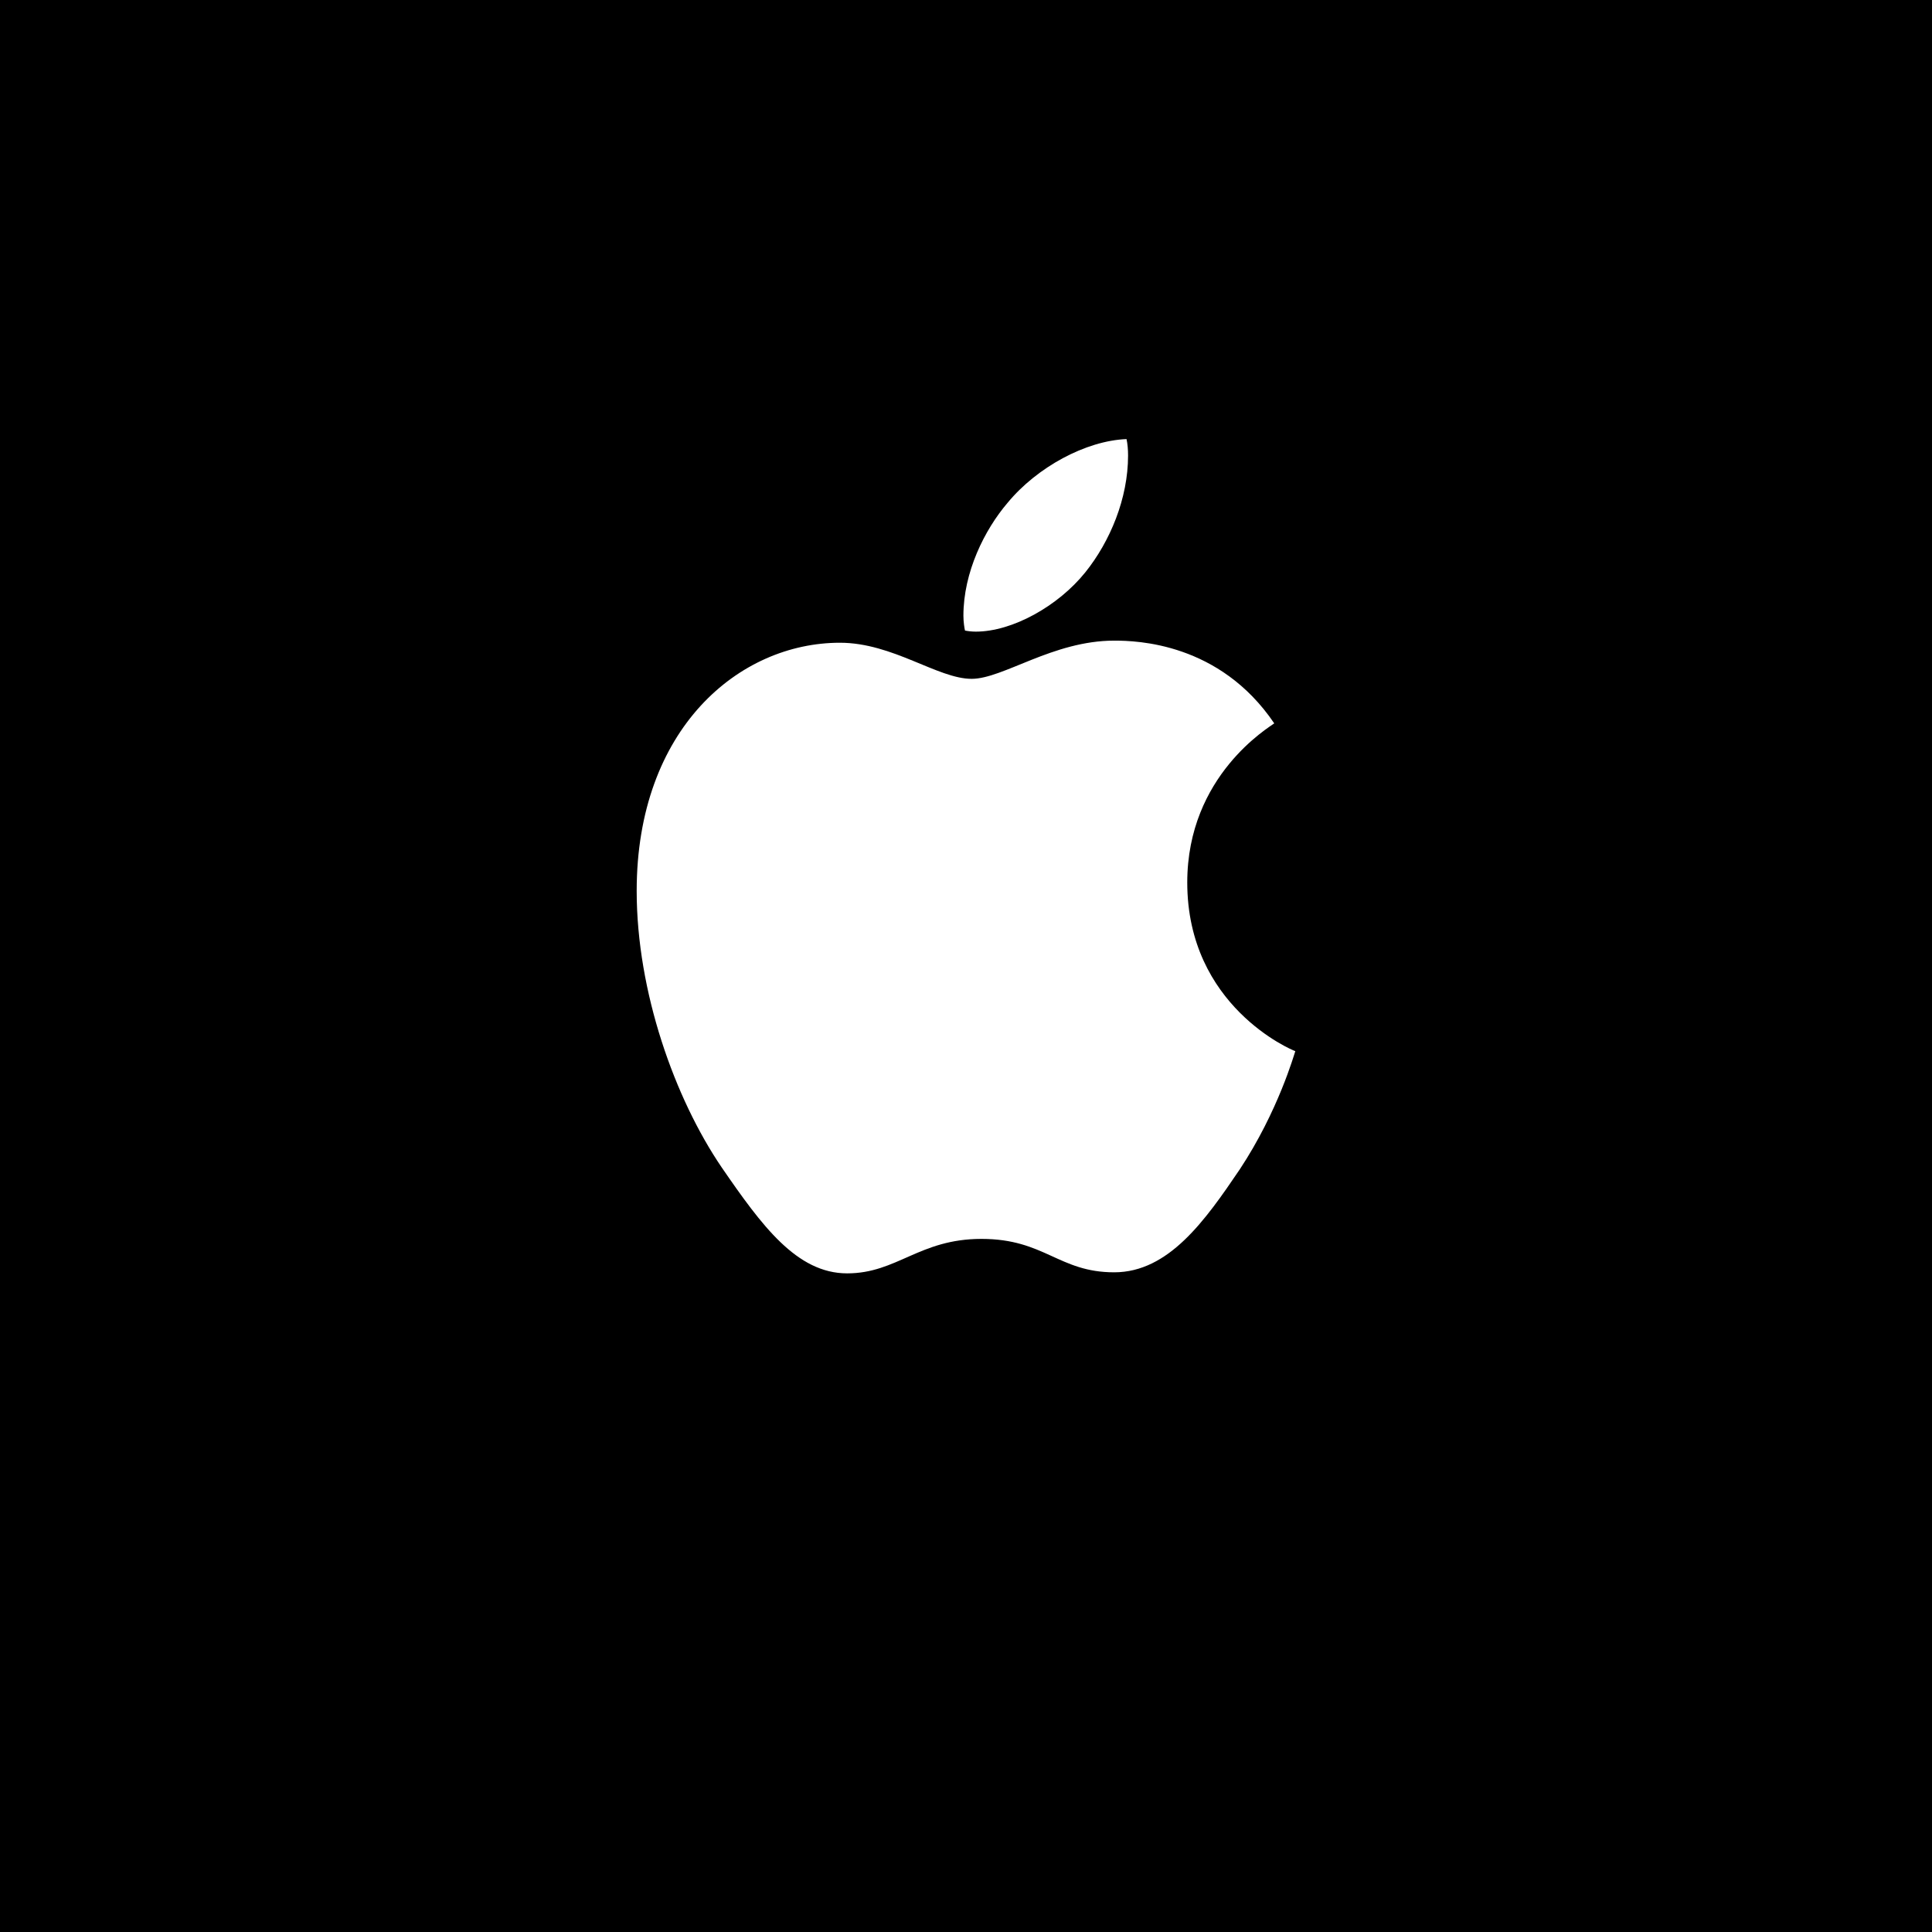
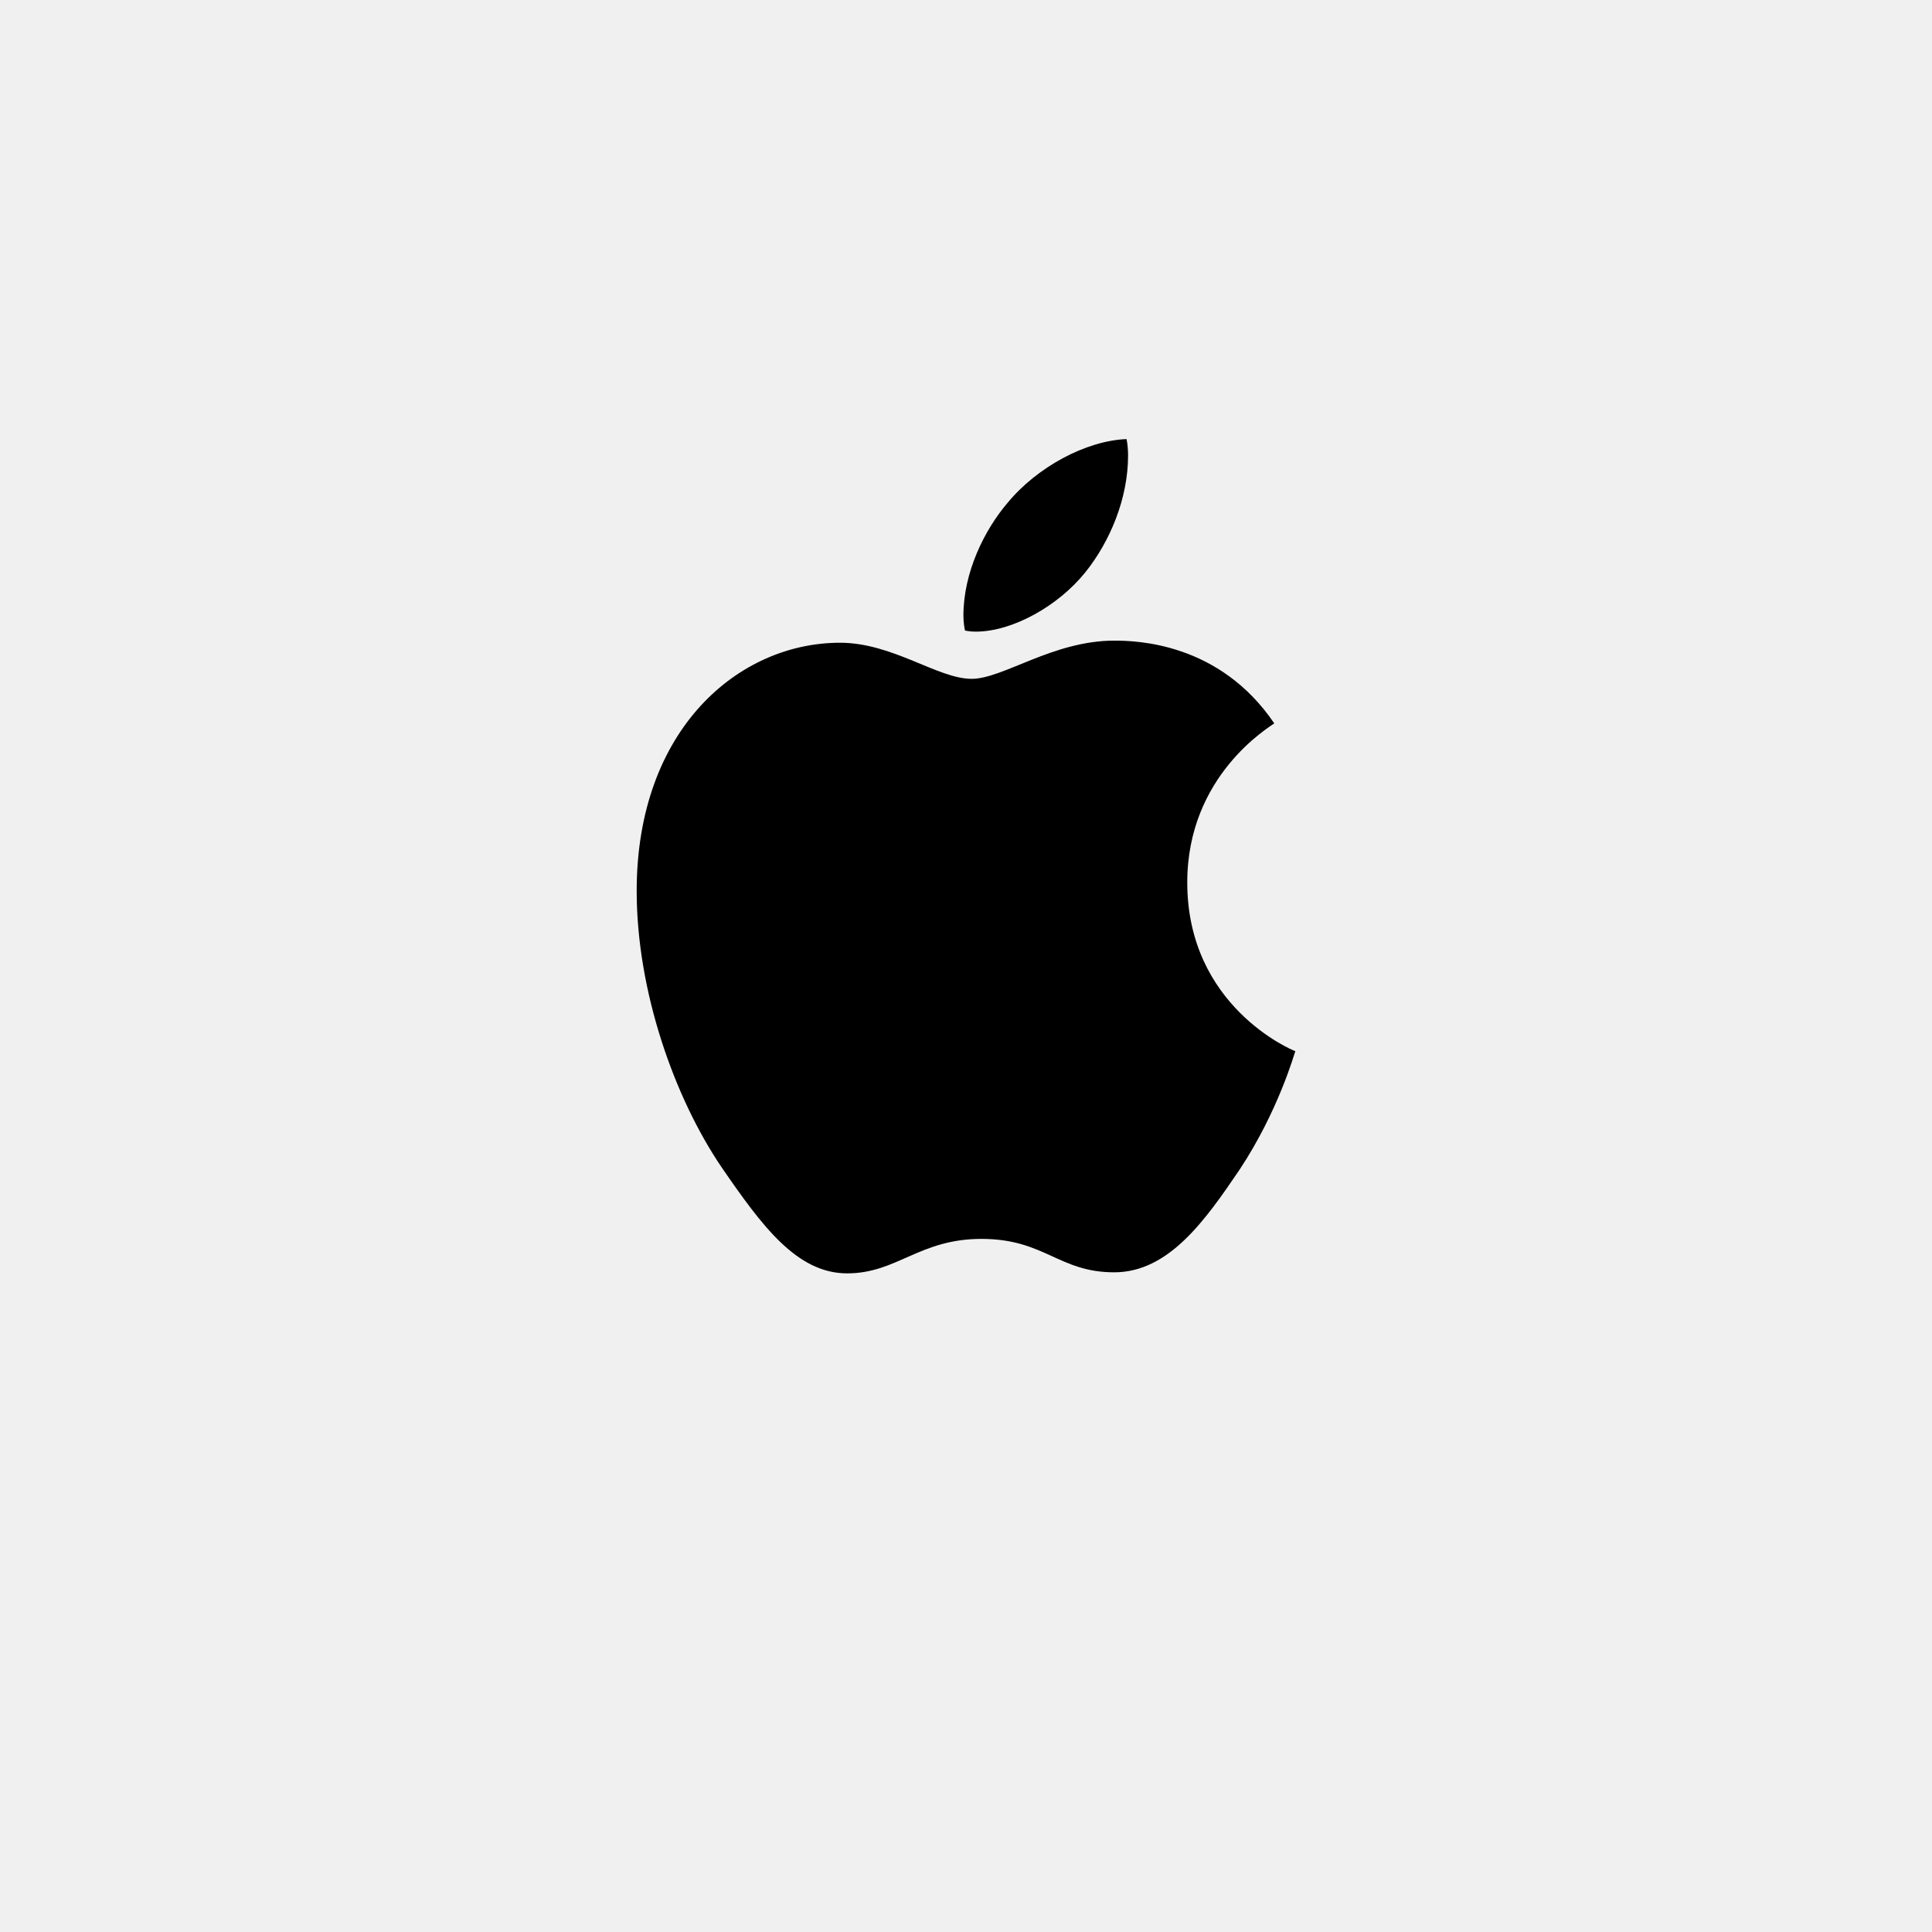
- <svg xmlns="http://www.w3.org/2000/svg" width="56px" height="56px" viewBox="6 6 44 44" version="1.1">
-   <g id="White-Logo-Square-" stroke="none" stroke-width="1" fill="none" fill-rule="evenodd">
-     <rect id="Rectangle" fill="#000000" x="6" y="6" width="44" height="44" />
-     <path d="M28.223,20.385 C29.055,20.385 30.098,19.805 30.719,19.032 C31.281,18.331 31.691,17.353 31.691,16.374 C31.691,16.242 31.68,16.109 31.656,16 C30.73,16.036 29.617,16.64 28.949,17.449 C28.422,18.065 27.941,19.032 27.941,20.022 C27.941,20.167 27.965,20.312 27.977,20.36 C28.035,20.373 28.129,20.385 28.223,20.385 Z M25.293,35 C26.43,35 26.934,34.215 28.352,34.215 C29.793,34.215 30.109,34.976 31.375,34.976 C32.617,34.976 33.449,33.792 34.234,32.633 C35.113,31.304 35.477,29.999 35.5,29.939 C35.418,29.915 33.039,28.912 33.039,26.098 C33.039,23.658 34.914,22.559 35.02,22.474 C33.777,20.638 31.891,20.59 31.375,20.59 C29.98,20.59 28.844,21.46 28.129,21.46 C27.355,21.46 26.336,20.638 25.129,20.638 C22.832,20.638 20.5,22.595 20.5,26.291 C20.5,28.586 21.367,31.014 22.434,32.584 C23.348,33.913 24.145,35 25.293,35 Z" id="" fill="#FFFFFF" fill-rule="nonzero" />
-   </g>
+ <svg xmlns="http://www.w3.org/2000/svg" viewBox="6 6 44 44">
+   <path d="M28.223,20.385 C29.055,20.385 30.098,19.805 30.719,19.032 C31.281,18.331 31.691,17.353 31.691,16.374 C31.691,16.242 31.68,16.109 31.656,16 C30.73,16.036 29.617,16.64 28.949,17.449 C28.422,18.065 27.941,19.032 27.941,20.022 C27.941,20.167 27.965,20.312 27.977,20.36 C28.035,20.373 28.129,20.385 28.223,20.385 Z M25.293,35 C26.43,35 26.934,34.215 28.352,34.215 C29.793,34.215 30.109,34.976 31.375,34.976 C32.617,34.976 33.449,33.792 34.234,32.633 C35.113,31.304 35.477,29.999 35.5,29.939 C35.418,29.915 33.039,28.912 33.039,26.098 C33.039,23.658 34.914,22.559 35.02,22.474 C33.777,20.638 31.891,20.59 31.375,20.59 C29.98,20.59 28.844,21.46 28.129,21.46 C27.355,21.46 26.336,20.638 25.129,20.638 C22.832,20.638 20.5,22.595 20.5,26.291 C20.5,28.586 21.367,31.014 22.434,32.584 C23.348,33.913 24.145,35 25.293,35 Z" />
</svg>
